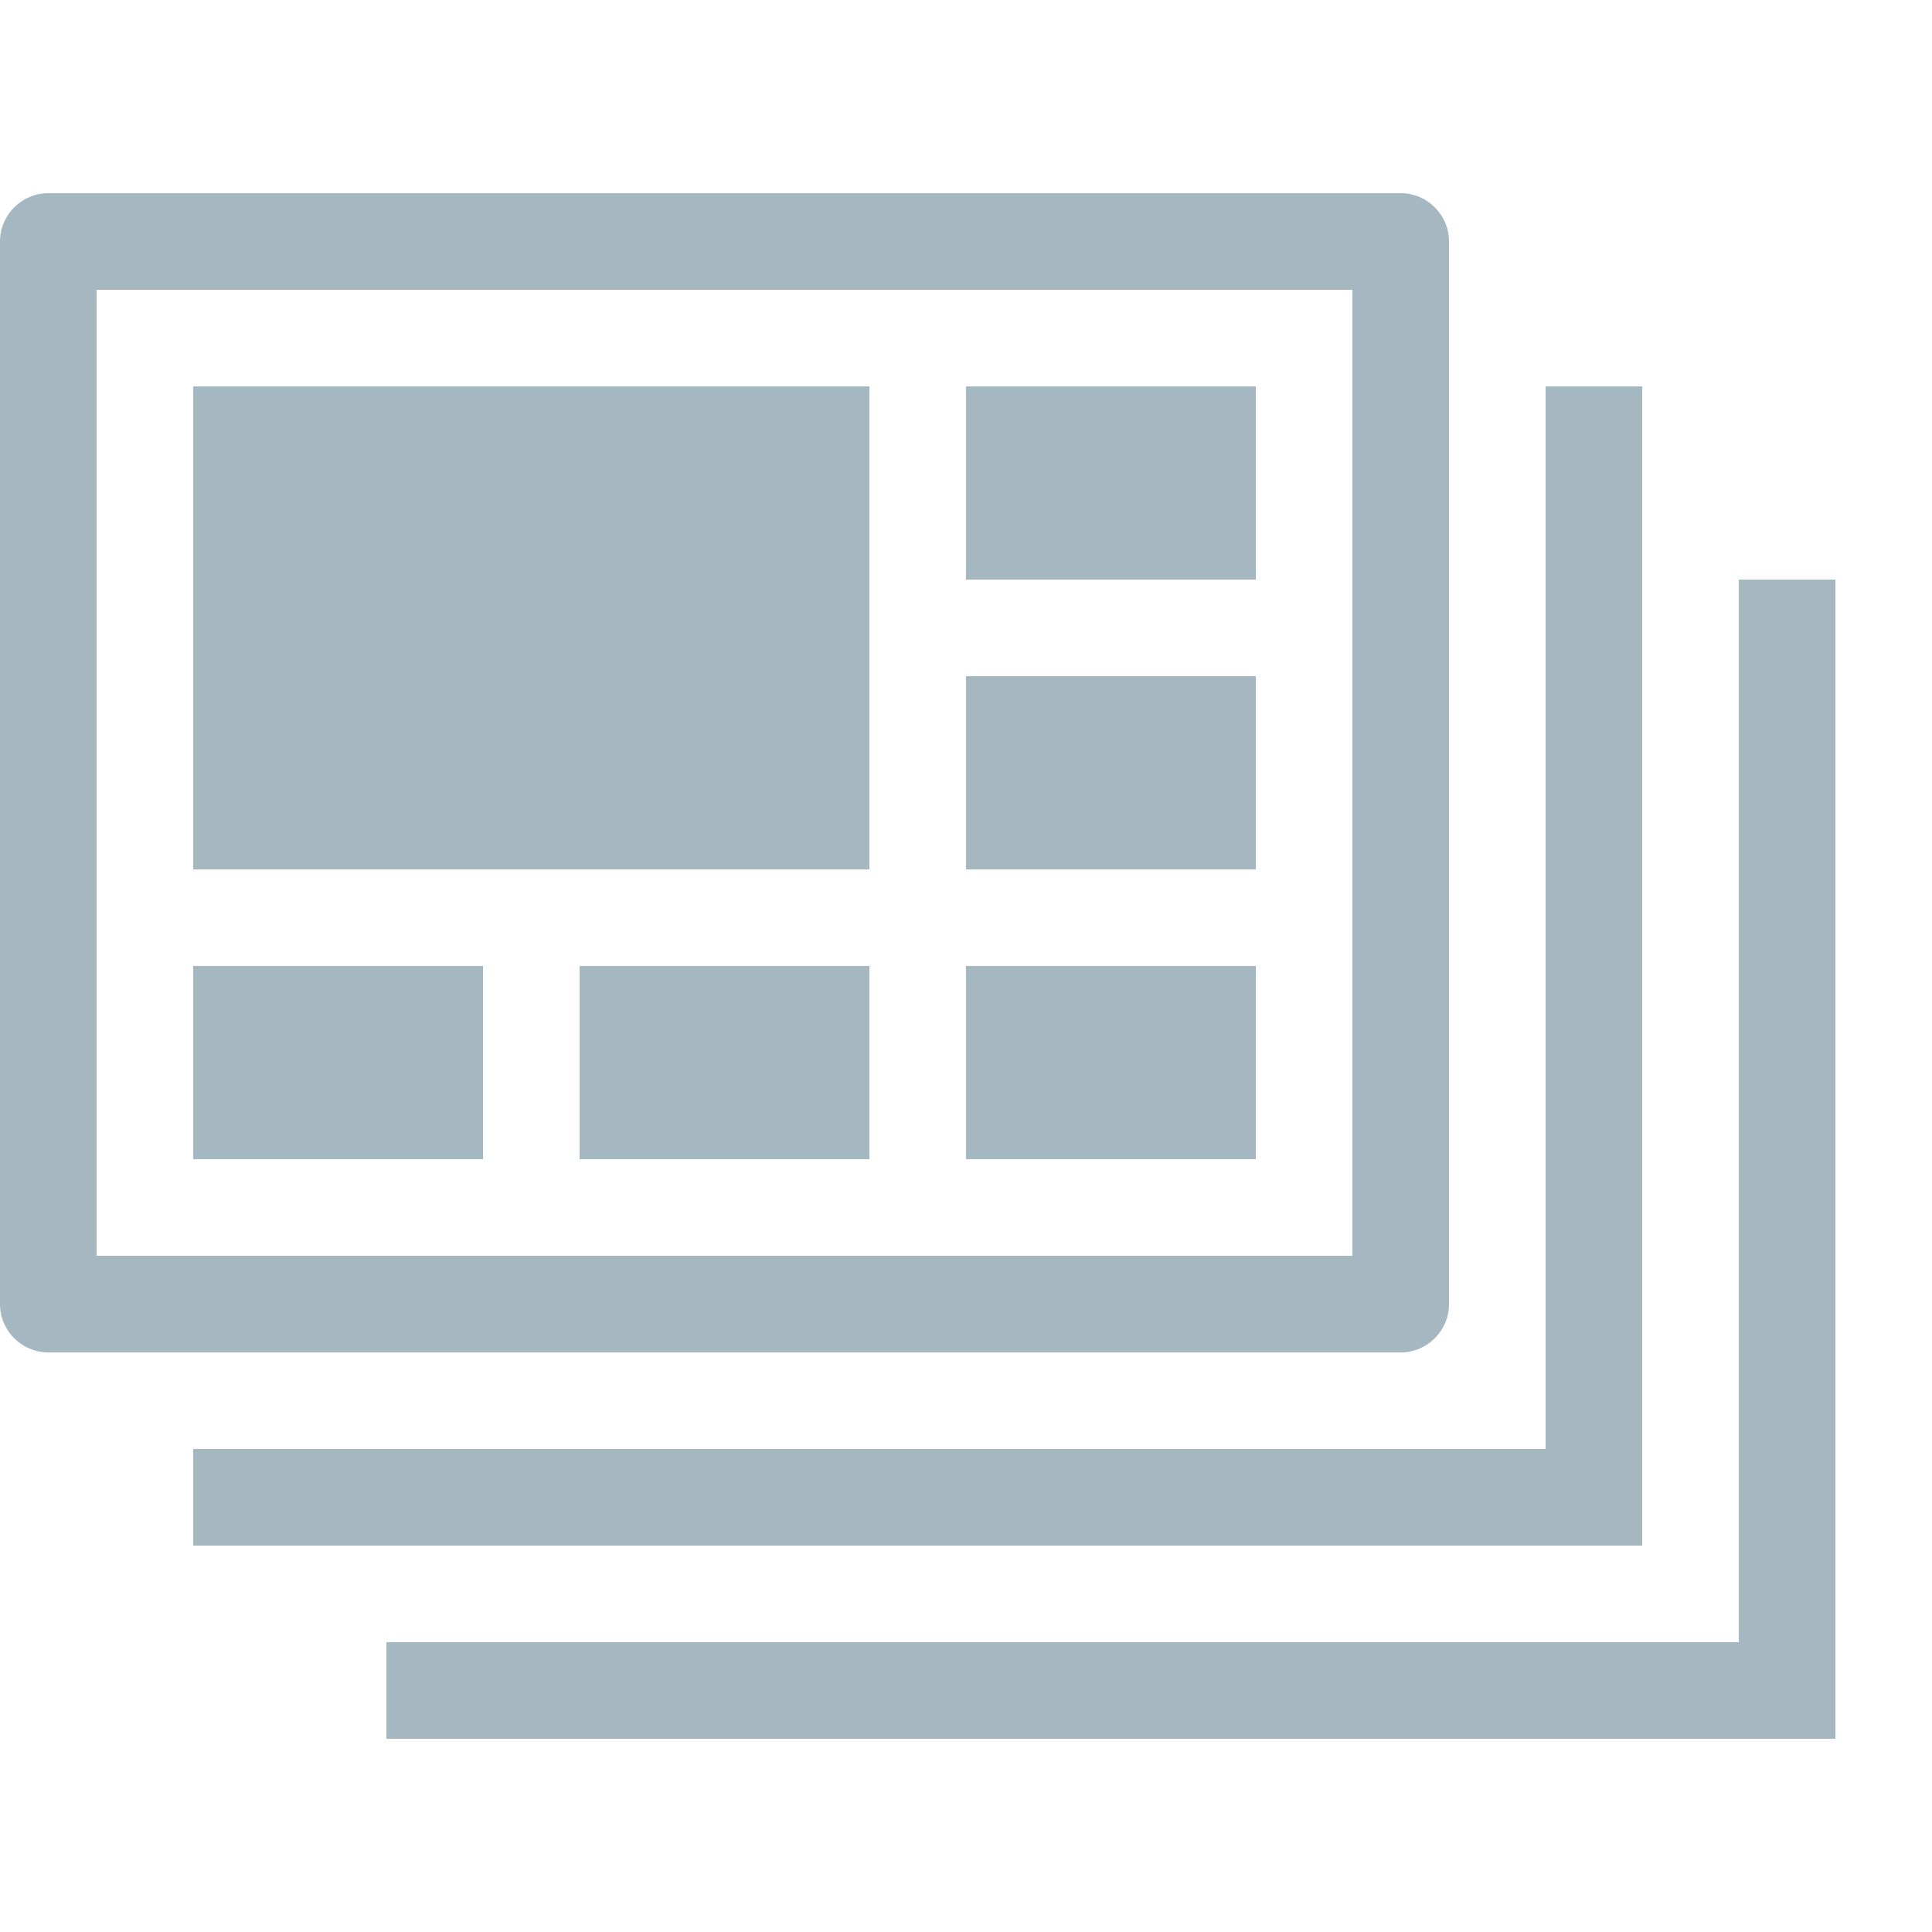
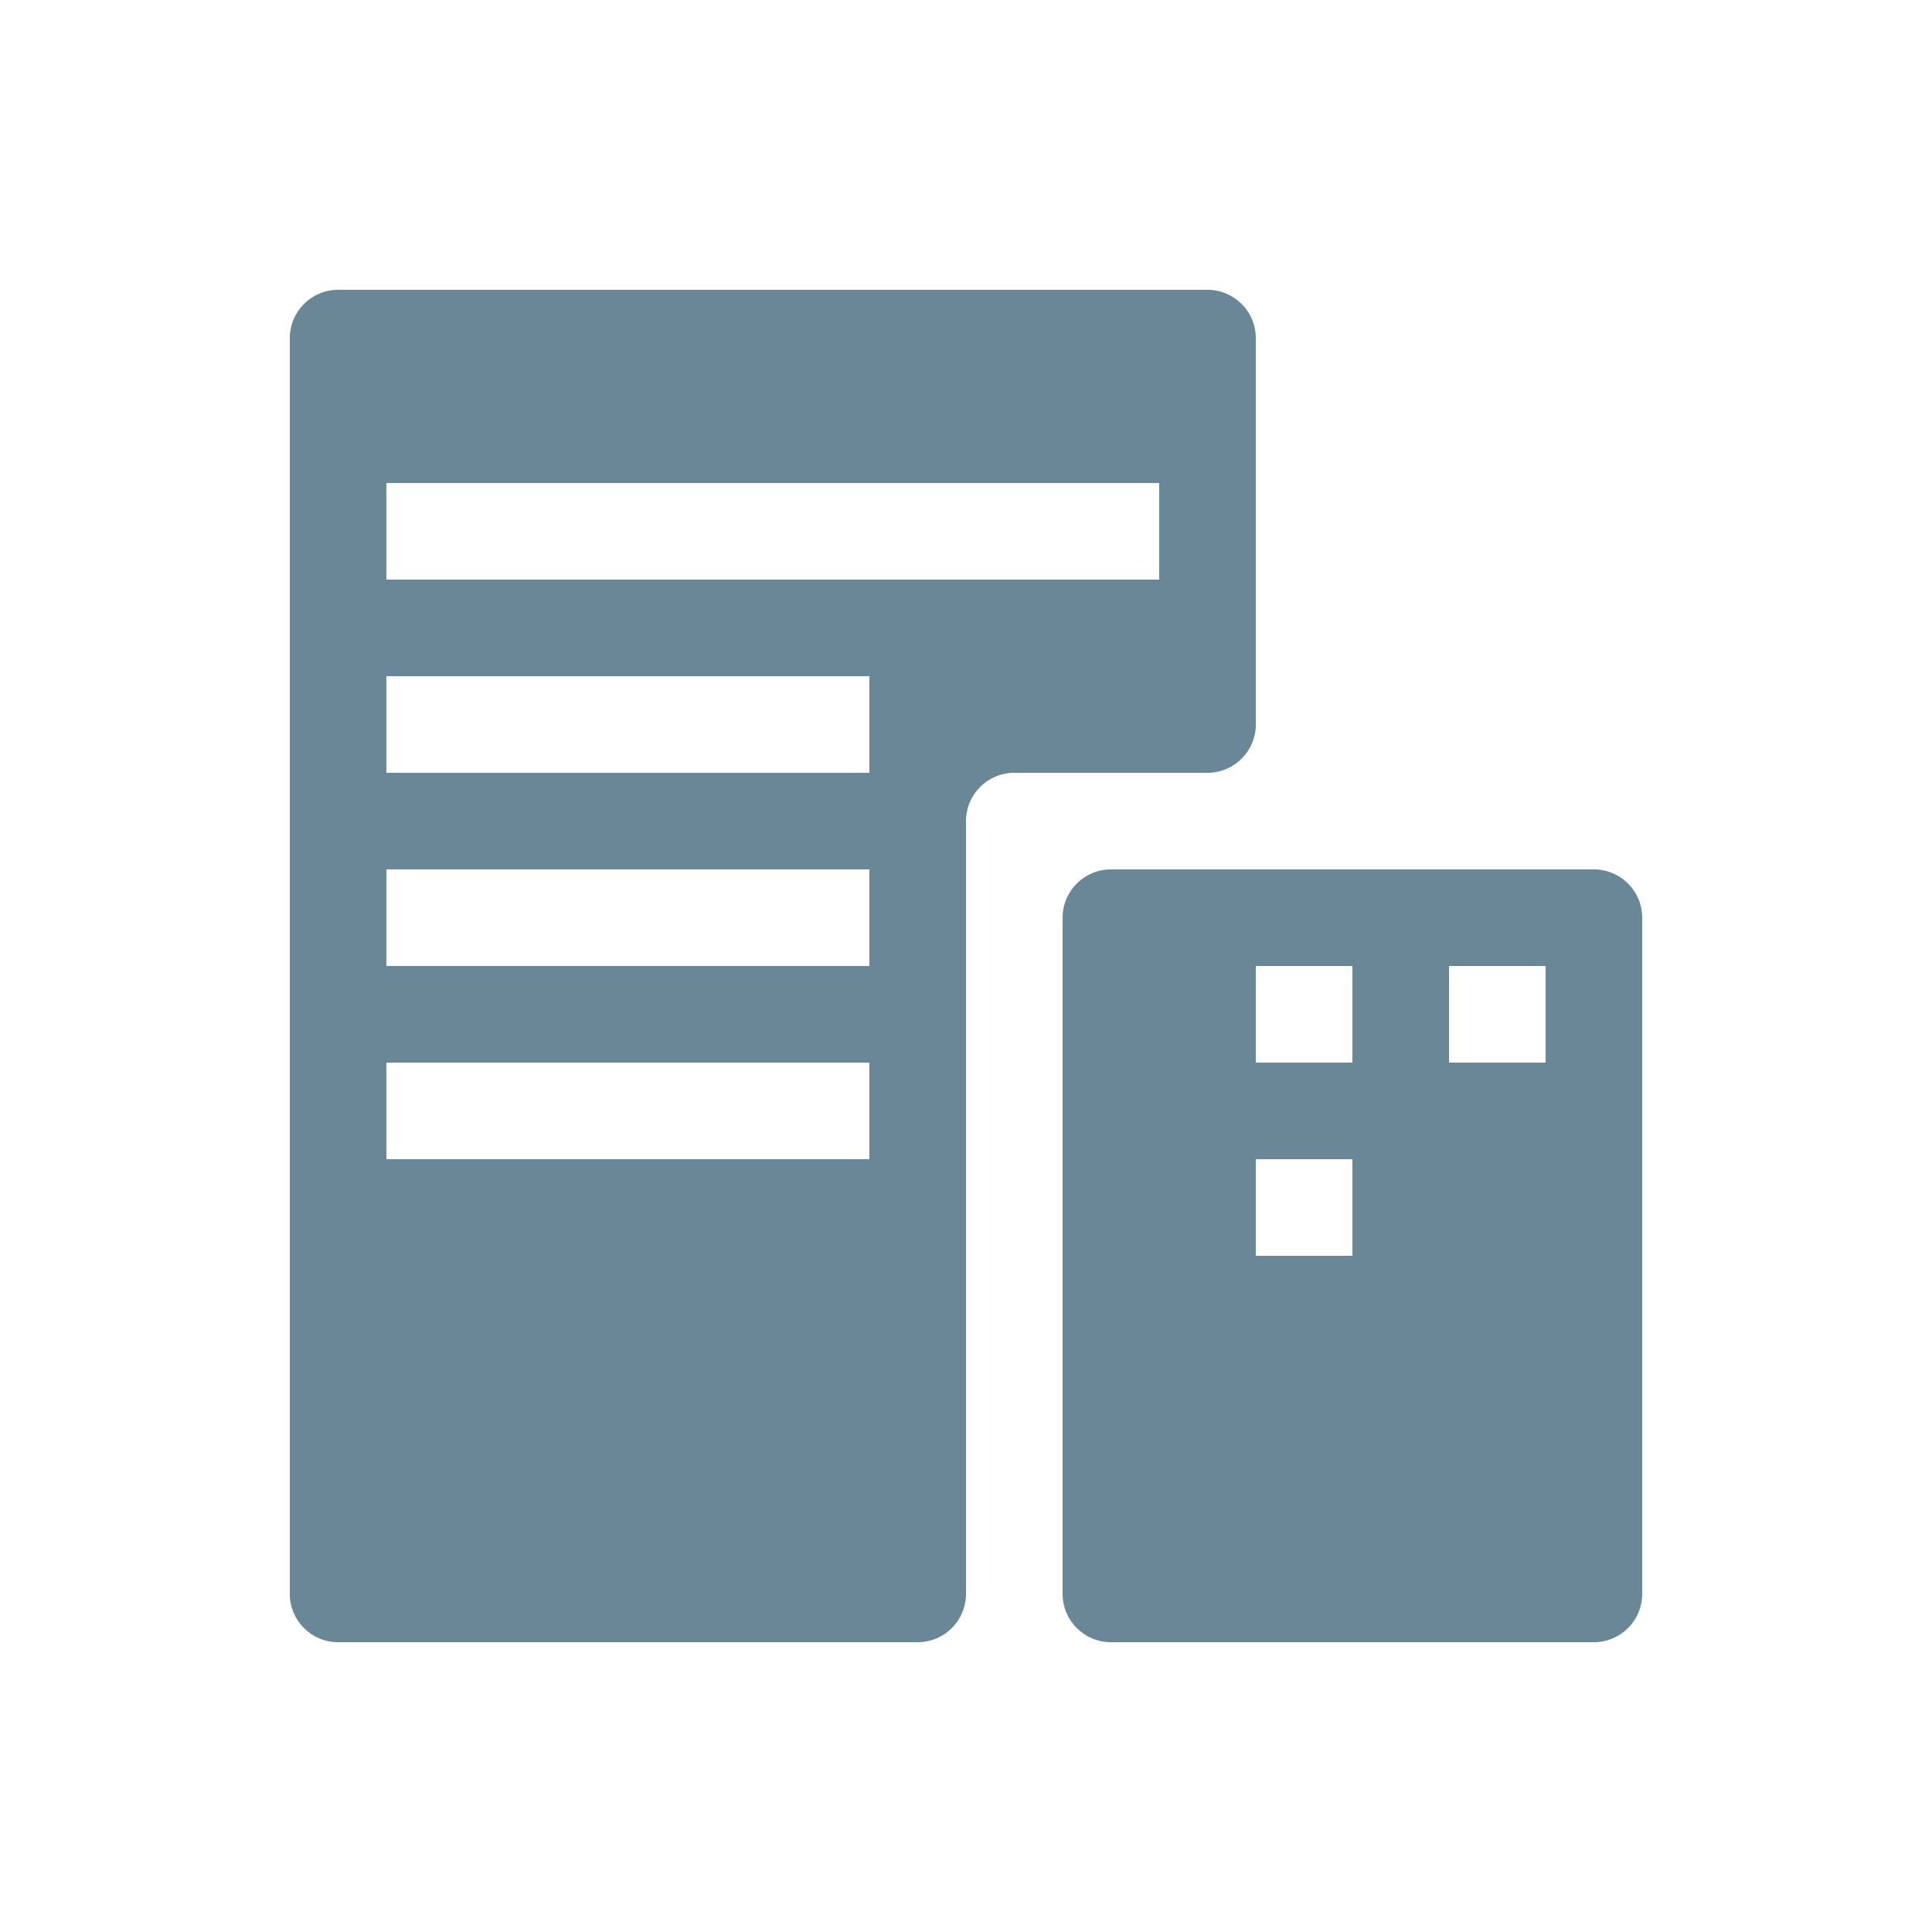
<svg xmlns="http://www.w3.org/2000/svg" width="20" height="20" viewBox="0 0 20 20" fill="none">
-   <path fill-rule="evenodd" clip-rule="evenodd" d="M1 3V13H14V3H1ZM0.5 2C0.224 2 0 2.224 0 2.5V13.5C0 13.776 0.224 14 0.5 14H14.5C14.776 14 15 13.776 15 13.5V2.5C15 2.224 14.776 2 14.5 2H0.5ZM2 16V15H16V4H17V15V16H16H2ZM18 17H4V18H18H19V17V6H18V17ZM10 10H13V12H10V10ZM13 7H10V9H13V7ZM10 4H13V6H10V4ZM9 10H6V12H9V10ZM2 10H5V12H2V10ZM9 4H2V9H9V4Z" fill="#A5B7C0" />
+   <path class="icon-with-fill" fill="#698796" fill-rule="evenodd" clip-rule="evenodd" d="M3.5 3C3.224 3 3 3.224 3 3.5V16.5C3 16.776 3.224 17 3.5 17H9.5C9.776 17 10 16.776 10 16.5V8.5C10 8.224 10.224 8 10.5 8H12.5C12.776 8 13 7.776 13 7.5V3.5C13 3.224 12.776 3 12.5 3H3.5ZM16.5 9C16.776 9 17 9.224 17 9.5V16.5C17 16.776 16.776 17 16.5 17H11.5C11.224 17 11 16.776 11 16.5V9.5C11 9.224 11.224 9 11.5 9H16.5ZM12 5H4V6H12V5ZM9 7H4V8H9V7ZM13 10H14V11H13V10ZM16 10H15V11H16V10ZM13 12H14V13H13V12ZM9 9H4V10H9V9ZM4 11H9V12H4V11Z" />
</svg>
